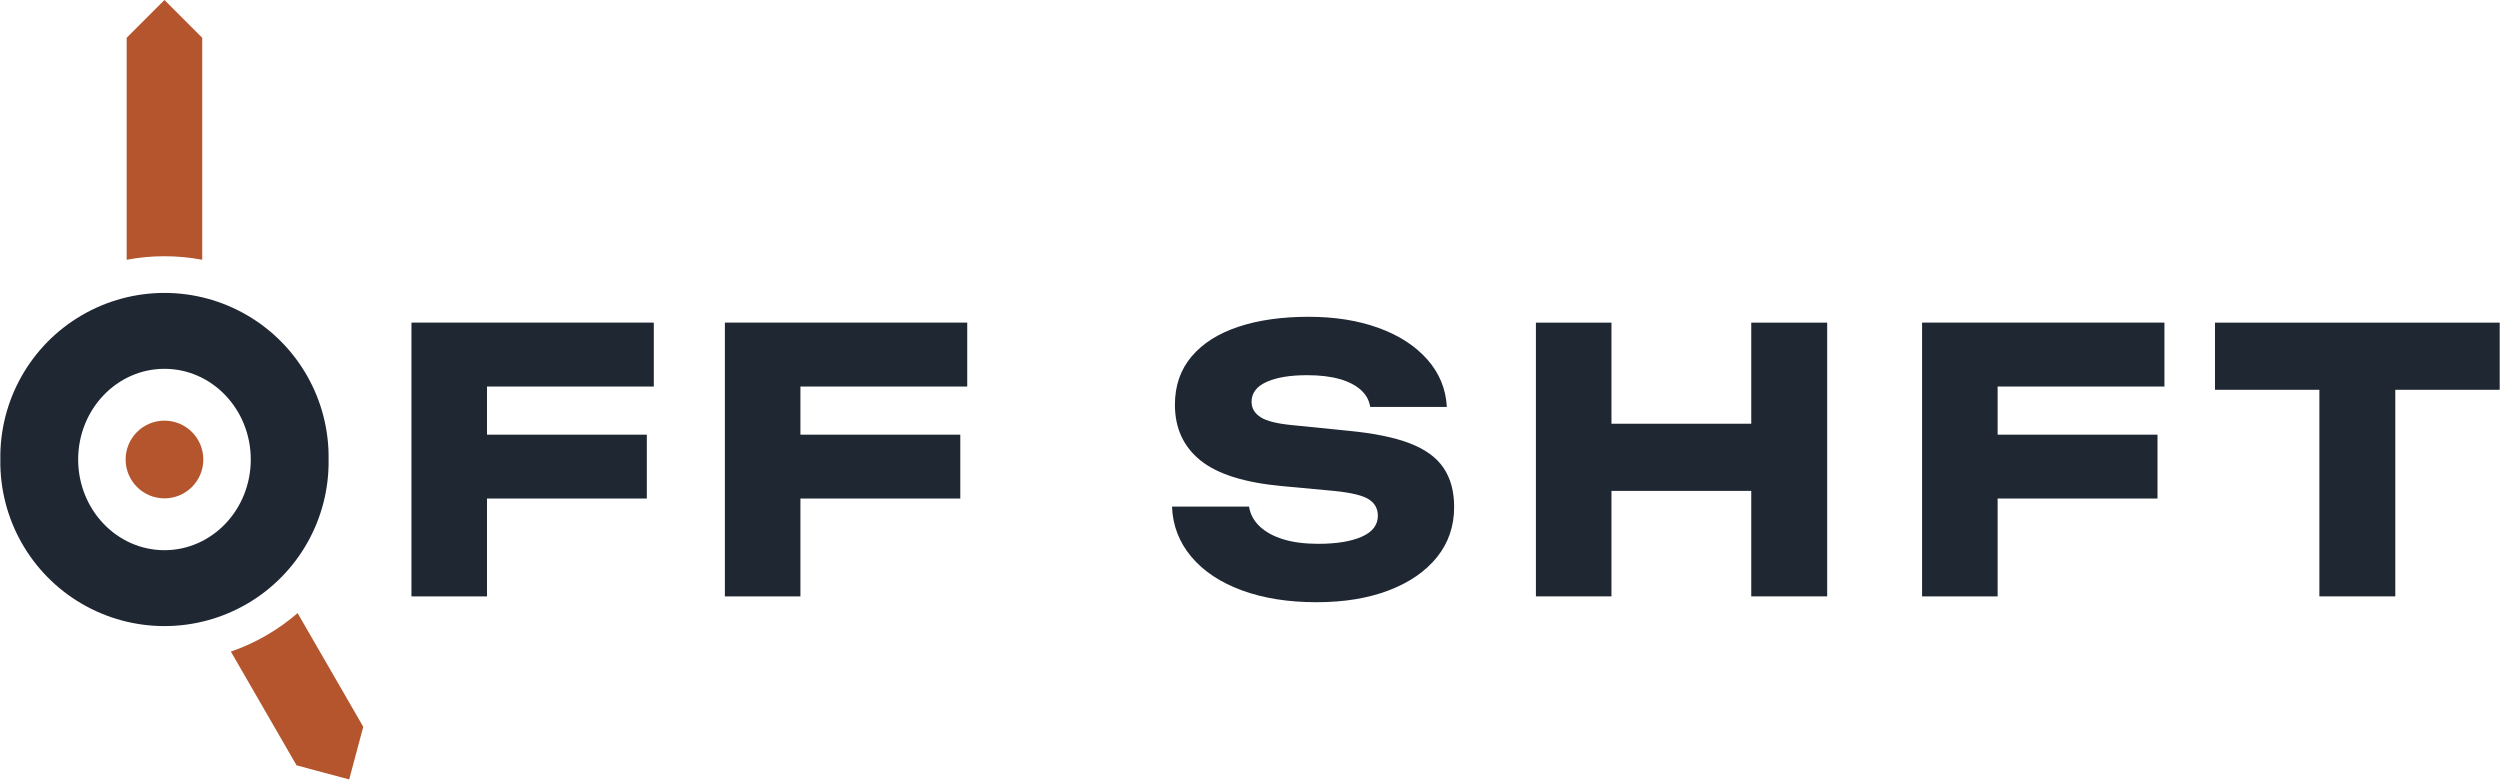
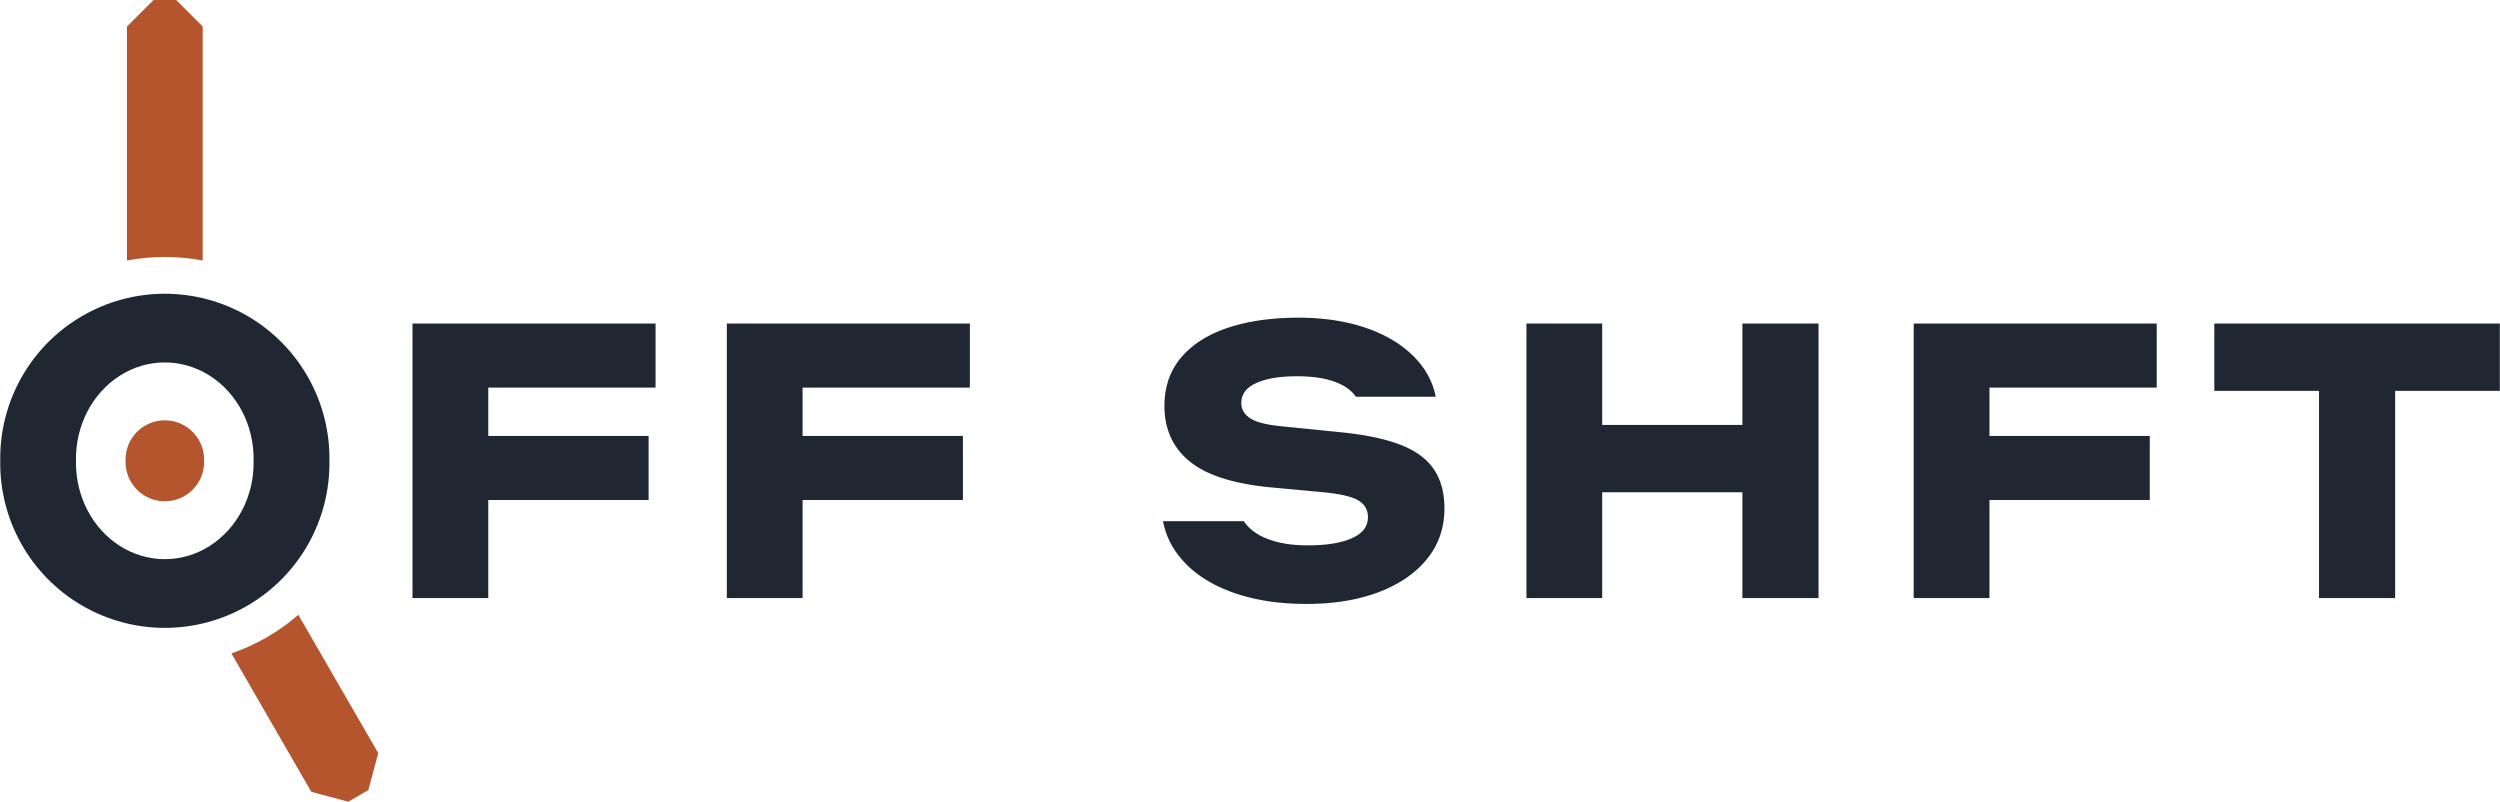
- <svg xmlns="http://www.w3.org/2000/svg" width="68.48mm" height="21.35mm" viewBox="0 0 68.476 21.354">
+ <svg xmlns="http://www.w3.org/2000/svg" width="68.29mm" height="21.90mm" viewBox="0 0 68.288 21.903">
  <g transform="translate(4.497 12.589)">
-     <path fill="#1F2733" fill-rule="evenodd" d="M-4.496 0 a4.497 4.497 0 1 0 8.993 0 a4.497 4.497 0 1 0 -8.993 0 Z M-2.364 0 a2.364 2.484 0 1 0 4.729 0 a2.364 2.484 0 1 0 -4.729 0 Z" />
-     <path fill="#B4552D" d="M-1.035 -5.472 L-1.035 -11.554 L0 -12.589 L1.035 -11.554 L1.035 -5.472 A5.569 5.569 0 0 0 -1.035 -5.472 Z M3.648 4.208 L5.447 7.323 L5.061 8.765 L3.619 8.379 L1.82 5.263 A5.569 5.569 0 0 0 3.648 4.208 Z" />
-     <path fill="#B4552D" d="M-1.064 0 a1.064 1.064 0 1 0 2.129 0 a1.064 1.064 0 1 0 -2.129 0 Z" />
-     <path fill="#1F2733" d="M7.777 1.070L7.777-0.680L13.216-0.680L13.216 1.070L7.777 1.070ZM6.767-3.750L13.407-3.750L13.407-2L7.847-2L8.837-2.990L8.837 3.750L6.767 3.750L6.767-3.750Z" />
-     <path fill="#1F2733" d="M16.364 1.070L16.364-0.680L21.804-0.680L21.804 1.070L16.364 1.070ZM15.354-3.750L21.994-3.750L21.994-2L16.434-2L17.424-2.990L17.424 3.750L15.354 3.750L15.354-3.750Z" />
-     <path fill="#1F2733" d="M27.604 1.290L27.604 1.290L29.714 1.290Q29.764 1.600 30.004 1.830Q30.244 2.060 30.649 2.185Q31.054 2.310 31.604 2.310L31.604 2.310Q32.364 2.310 32.804 2.115Q33.244 1.920 33.244 1.540L33.244 1.540Q33.244 1.250 32.994 1.090Q32.744 0.930 32.034 0.860L32.034 0.860L30.634 0.730Q29.084 0.590 28.384 0.025Q27.684-0.540 27.684-1.500L27.684-1.500Q27.684-2.280 28.139-2.820Q28.594-3.360 29.419-3.635Q30.244-3.910 31.344-3.910L31.344-3.910Q32.424-3.910 33.264-3.605Q34.104-3.300 34.599-2.740Q35.094-2.180 35.134-1.440L35.134-1.440L33.034-1.440Q32.994-1.710 32.779-1.905Q32.564-2.100 32.194-2.205Q31.824-2.310 31.304-2.310L31.304-2.310Q30.604-2.310 30.194-2.125Q29.784-1.940 29.784-1.580L29.784-1.580Q29.784-1.320 30.029-1.160Q30.274-1 30.914-0.940L30.914-0.940L32.404-0.790Q33.474-0.690 34.114-0.445Q34.754-0.200 35.044 0.230Q35.334 0.660 35.334 1.300L35.334 1.300Q35.334 2.090 34.864 2.675Q34.394 3.260 33.544 3.585Q32.694 3.910 31.564 3.910L31.564 3.910Q30.404 3.910 29.519 3.585Q28.634 3.260 28.134 2.665Q27.634 2.070 27.604 1.290Z" />
-     <path fill="#1F2733" d="M37.574 3.750L37.574-3.750L39.644-3.750L39.644 3.750L37.574 3.750ZM43.474 3.750L43.474-3.750L45.554-3.750L45.554 3.750L43.474 3.750ZM38.734 0.860L38.734-0.980L44.334-0.980L44.334 0.860L38.734 0.860Z" />
-     <path fill="#1F2733" d="M49.164 1.070L49.164-0.680L54.604-0.680L54.604 1.070L49.164 1.070ZM48.154-3.750L54.794-3.750L54.794-2L49.234-2L50.224-2.990L50.224 3.750L48.154 3.750L48.154-3.750Z" />
-     <path fill="#1F2733" d="M59.039 3.750L59.039-2.840L61.119-2.840L61.119 3.750L59.039 3.750ZM56.179-1.910L56.179-3.750L63.979-3.750L63.979-1.910L56.179-1.910Z" />
+     <path fill="#1F2733" fill-rule="evenodd" d="M-4.496 0 a4.497 4.497 0 1 0 8.993 0 a4.497 4.497 0 1 0 -8.993 0 Z M-2.427 0 a2.427 2.634 0 1 0 4.853 0 a2.427 2.634 0 1 0 -4.853 0 Z" />
+     <path fill="#B4552D" d="M-1.035 -5.472 L-1.035 -11.864 L-0.31 -12.589 L0.31 -12.589 L1.035 -11.864 L1.035 -5.472 A5.569 5.569 0 0 0 -1.035 -5.472 Z M3.648 4.208 L5.831 7.987 L5.56 8.997 L5.011 9.314 L4.002 9.043 L1.82 5.263 A5.569 5.569 0 0 0 3.648 4.208 Z" />
+     <path fill="#B4552D" d="M-1.072 0 a1.073 1.073 0 1 0 2.145 0 a1.073 1.073 0 1 0 -2.145 0 Z" />
+     <path fill="#1F2733" fill-rule="evenodd" d="M13.407 -2 L8.837 -2 L8.837 -0.68 L13.217 -0.68 L13.217 1.07 L8.837 1.07 L8.837 3.75 L6.767 3.75 L6.767 -3.75 L13.407 -3.75 Z M21.994 -2 L17.424 -2 L17.424 -0.68 L21.804 -0.68 L21.804 1.07 L17.424 1.07 L17.424 3.75 L15.354 3.75 L15.354 -3.75 L21.994 -3.75 Z M31.059 -3.91 L31.147 -3.908 L31.235 -3.905 L31.322 -3.902 L31.409 -3.897 L31.494 -3.891 L31.579 -3.884 L31.662 -3.876 L31.745 -3.867 L31.827 -3.857 L31.909 -3.846 L31.989 -3.834 L32.069 -3.82 L32.147 -3.806 L32.225 -3.791 L32.302 -3.774 L32.379 -3.757 L32.454 -3.738 L32.529 -3.719 L32.602 -3.698 L32.675 -3.676 L32.747 -3.654 L32.819 -3.63 L32.889 -3.605 L32.958 -3.579 L33.027 -3.552 L33.094 -3.525 L33.159 -3.496 L33.224 -3.467 L33.287 -3.437 L33.35 -3.405 L33.411 -3.373 L33.471 -3.34 L33.529 -3.307 L33.587 -3.272 L33.643 -3.236 L33.698 -3.2 L33.752 -3.162 L33.804 -3.124 L33.856 -3.085 L33.906 -3.045 L33.955 -3.004 L34.003 -2.962 L34.049 -2.92 L34.095 -2.876 L34.139 -2.832 L34.182 -2.786 L34.224 -2.74 L34.264 -2.693 L34.303 -2.645 L34.341 -2.597 L34.376 -2.548 L34.411 -2.499 L34.443 -2.449 L34.474 -2.398 L34.503 -2.347 L34.531 -2.295 L34.557 -2.242 L34.582 -2.189 L34.605 -2.135 L34.627 -2.08 L34.647 -2.025 L34.665 -1.97 L34.682 -1.913 L34.697 -1.856 L34.711 -1.799 L34.721 -1.75 L32.539 -1.75 L32.528 -1.767 L32.514 -1.785 L32.501 -1.803 L32.486 -1.82 L32.471 -1.838 L32.455 -1.855 L32.439 -1.872 L32.422 -1.889 L32.404 -1.905 L32.386 -1.921 L32.367 -1.937 L32.348 -1.952 L32.328 -1.968 L32.308 -1.982 L32.287 -1.997 L32.265 -2.011 L32.243 -2.025 L32.221 -2.039 L32.198 -2.052 L32.174 -2.065 L32.15 -2.077 L32.126 -2.09 L32.1 -2.102 L32.075 -2.114 L32.048 -2.125 L32.022 -2.136 L31.994 -2.147 L31.967 -2.157 L31.938 -2.168 L31.909 -2.177 L31.88 -2.187 L31.85 -2.196 L31.819 -2.205 L31.788 -2.214 L31.756 -2.222 L31.724 -2.23 L31.691 -2.237 L31.658 -2.244 L31.625 -2.251 L31.59 -2.257 L31.556 -2.263 L31.52 -2.269 L31.485 -2.274 L31.448 -2.279 L31.412 -2.284 L31.374 -2.288 L31.336 -2.292 L31.298 -2.295 L31.259 -2.298 L31.22 -2.301 L31.18 -2.303 L31.139 -2.305 L31.098 -2.307 L31.057 -2.308 L31.015 -2.309 L30.972 -2.31 L30.929 -2.31 L30.871 -2.31 L30.814 -2.309 L30.759 -2.307 L30.704 -2.305 L30.65 -2.302 L30.597 -2.298 L30.545 -2.294 L30.495 -2.289 L30.445 -2.284 L30.396 -2.278 L30.348 -2.271 L30.302 -2.264 L30.256 -2.256 L30.211 -2.247 L30.167 -2.238 L30.125 -2.228 L30.083 -2.217 L30.042 -2.206 L30.002 -2.194 L29.964 -2.182 L29.926 -2.168 L29.889 -2.155 L29.854 -2.14 L29.819 -2.125 L29.786 -2.109 L29.754 -2.093 L29.723 -2.076 L29.694 -2.058 L29.666 -2.04 L29.64 -2.022 L29.615 -2.002 L29.591 -1.982 L29.569 -1.962 L29.549 -1.94 L29.529 -1.919 L29.511 -1.896 L29.495 -1.873 L29.48 -1.85 L29.467 -1.825 L29.455 -1.801 L29.444 -1.775 L29.435 -1.749 L29.427 -1.722 L29.42 -1.695 L29.415 -1.667 L29.412 -1.639 L29.41 -1.61 L29.409 -1.58 L29.409 -1.558 L29.411 -1.537 L29.413 -1.517 L29.416 -1.496 L29.42 -1.476 L29.424 -1.456 L29.43 -1.437 L29.436 -1.418 L29.444 -1.399 L29.452 -1.381 L29.46 -1.363 L29.47 -1.345 L29.481 -1.328 L29.492 -1.311 L29.505 -1.294 L29.518 -1.278 L29.532 -1.262 L29.547 -1.246 L29.563 -1.231 L29.579 -1.216 L29.597 -1.202 L29.615 -1.187 L29.634 -1.173 L29.654 -1.16 L29.675 -1.147 L29.698 -1.134 L29.722 -1.122 L29.747 -1.109 L29.773 -1.098 L29.801 -1.086 L29.831 -1.075 L29.861 -1.064 L29.893 -1.054 L29.927 -1.044 L29.962 -1.034 L29.998 -1.025 L30.035 -1.016 L30.074 -1.007 L30.115 -0.999 L30.156 -0.991 L30.199 -0.983 L30.244 -0.976 L30.289 -0.969 L30.337 -0.963 L30.385 -0.957 L30.435 -0.951 L30.486 -0.945 L30.539 -0.94 L32.029 -0.79 L32.117 -0.781 L32.204 -0.772 L32.29 -0.763 L32.374 -0.753 L32.456 -0.742 L32.537 -0.731 L32.617 -0.719 L32.695 -0.707 L32.771 -0.695 L32.846 -0.682 L32.919 -0.668 L32.992 -0.654 L33.062 -0.639 L33.131 -0.624 L33.199 -0.608 L33.265 -0.592 L33.329 -0.576 L33.392 -0.558 L33.454 -0.541 L33.514 -0.523 L33.572 -0.504 L33.629 -0.485 L33.685 -0.465 L33.739 -0.445 L33.792 -0.424 L33.843 -0.403 L33.894 -0.381 L33.943 -0.358 L33.99 -0.335 L34.037 -0.311 L34.083 -0.286 L34.127 -0.261 L34.17 -0.235 L34.212 -0.209 L34.252 -0.182 L34.292 -0.154 L34.33 -0.125 L34.367 -0.096 L34.402 -0.066 L34.437 -0.036 L34.47 -0.005 L34.502 0.027 L34.533 0.059 L34.563 0.092 L34.591 0.125 L34.618 0.16 L34.644 0.195 L34.669 0.23 L34.693 0.266 L34.715 0.303 L34.737 0.341 L34.758 0.379 L34.777 0.418 L34.796 0.458 L34.814 0.499 L34.83 0.54 L34.846 0.582 L34.86 0.625 L34.874 0.668 L34.887 0.712 L34.898 0.757 L34.909 0.803 L34.918 0.85 L34.927 0.897 L34.934 0.945 L34.941 0.993 L34.946 1.043 L34.951 1.092 L34.954 1.143 L34.957 1.195 L34.959 1.247 L34.959 1.3 L34.958 1.365 L34.956 1.43 L34.952 1.494 L34.946 1.558 L34.939 1.62 L34.93 1.682 L34.919 1.743 L34.907 1.804 L34.893 1.864 L34.877 1.923 L34.86 1.981 L34.842 2.039 L34.821 2.096 L34.799 2.152 L34.775 2.208 L34.75 2.262 L34.723 2.316 L34.695 2.37 L34.664 2.422 L34.633 2.474 L34.599 2.526 L34.564 2.576 L34.527 2.626 L34.489 2.675 L34.449 2.723 L34.408 2.771 L34.366 2.817 L34.322 2.863 L34.277 2.907 L34.23 2.951 L34.182 2.994 L34.133 3.036 L34.083 3.077 L34.031 3.117 L33.978 3.157 L33.924 3.195 L33.868 3.233 L33.811 3.269 L33.753 3.305 L33.693 3.339 L33.632 3.373 L33.57 3.406 L33.507 3.438 L33.442 3.469 L33.376 3.5 L33.308 3.529 L33.239 3.558 L33.169 3.585 L33.098 3.612 L33.025 3.637 L32.952 3.661 L32.878 3.684 L32.803 3.706 L32.727 3.727 L32.649 3.747 L32.571 3.766 L32.492 3.783 L32.412 3.799 L32.331 3.815 L32.249 3.829 L32.166 3.842 L32.082 3.854 L31.997 3.864 L31.911 3.874 L31.824 3.882 L31.737 3.89 L31.648 3.896 L31.558 3.901 L31.467 3.905 L31.375 3.908 L31.283 3.909 L31.189 3.91 L31.093 3.909 L30.998 3.908 L30.903 3.905 L30.81 3.901 L30.718 3.896 L30.626 3.89 L30.536 3.882 L30.446 3.874 L30.358 3.864 L30.27 3.854 L30.183 3.842 L30.098 3.829 L30.013 3.815 L29.929 3.799 L29.847 3.783 L29.765 3.766 L29.684 3.747 L29.604 3.727 L29.525 3.706 L29.447 3.684 L29.37 3.661 L29.293 3.637 L29.218 3.612 L29.144 3.585 L29.071 3.558 L28.999 3.529 L28.929 3.5 L28.86 3.469 L28.792 3.438 L28.726 3.406 L28.661 3.373 L28.597 3.338 L28.534 3.303 L28.473 3.267 L28.414 3.23 L28.355 3.193 L28.298 3.154 L28.242 3.114 L28.188 3.073 L28.135 3.032 L28.083 2.989 L28.033 2.946 L27.984 2.901 L27.936 2.856 L27.89 2.81 L27.845 2.762 L27.801 2.714 L27.759 2.665 L27.718 2.615 L27.679 2.565 L27.641 2.513 L27.605 2.462 L27.571 2.409 L27.538 2.356 L27.507 2.302 L27.478 2.248 L27.45 2.193 L27.424 2.137 L27.399 2.081 L27.377 2.024 L27.355 1.966 L27.336 1.908 L27.318 1.849 L27.301 1.789 L27.287 1.729 L27.273 1.668 L27.27 1.65 L29.469 1.65 L29.469 1.636 L29.476 1.646 L29.49 1.668 L29.505 1.689 L29.521 1.71 L29.537 1.731 L29.554 1.751 L29.572 1.771 L29.59 1.791 L29.609 1.811 L29.629 1.83 L29.649 1.849 L29.67 1.868 L29.692 1.886 L29.714 1.904 L29.736 1.921 L29.759 1.938 L29.783 1.955 L29.807 1.972 L29.832 1.988 L29.858 2.003 L29.884 2.019 L29.91 2.034 L29.937 2.048 L29.965 2.063 L29.994 2.077 L30.022 2.09 L30.052 2.103 L30.082 2.116 L30.112 2.128 L30.144 2.14 L30.175 2.152 L30.208 2.163 L30.241 2.174 L30.274 2.185 L30.308 2.195 L30.342 2.205 L30.378 2.214 L30.413 2.223 L30.449 2.232 L30.486 2.24 L30.523 2.247 L30.56 2.254 L30.598 2.261 L30.637 2.268 L30.676 2.273 L30.715 2.279 L30.755 2.284 L30.796 2.288 L30.837 2.293 L30.878 2.296 L30.921 2.299 L30.963 2.302 L31.006 2.305 L31.05 2.307 L31.094 2.308 L31.138 2.309 L31.183 2.31 L31.229 2.31 L31.292 2.31 L31.353 2.309 L31.414 2.307 L31.473 2.305 L31.532 2.302 L31.589 2.298 L31.645 2.293 L31.7 2.288 L31.754 2.283 L31.807 2.276 L31.858 2.269 L31.909 2.261 L31.958 2.253 L32.007 2.244 L32.054 2.234 L32.1 2.223 L32.145 2.212 L32.189 2.2 L32.232 2.188 L32.273 2.175 L32.314 2.161 L32.353 2.146 L32.392 2.131 L32.429 2.115 L32.465 2.098 L32.499 2.081 L32.532 2.063 L32.563 2.045 L32.593 2.026 L32.621 2.006 L32.648 1.985 L32.673 1.964 L32.697 1.943 L32.719 1.92 L32.74 1.897 L32.759 1.874 L32.777 1.85 L32.793 1.825 L32.807 1.799 L32.82 1.773 L32.832 1.746 L32.842 1.718 L32.85 1.69 L32.857 1.662 L32.862 1.632 L32.866 1.602 L32.868 1.571 L32.869 1.54 L32.869 1.516 L32.867 1.493 L32.865 1.47 L32.862 1.447 L32.858 1.425 L32.853 1.403 L32.848 1.382 L32.841 1.361 L32.834 1.341 L32.826 1.321 L32.817 1.301 L32.807 1.282 L32.796 1.264 L32.784 1.246 L32.771 1.228 L32.758 1.211 L32.744 1.194 L32.728 1.178 L32.712 1.162 L32.695 1.147 L32.678 1.132 L32.659 1.118 L32.639 1.104 L32.619 1.09 L32.597 1.077 L32.574 1.064 L32.549 1.051 L32.523 1.039 L32.495 1.027 L32.465 1.016 L32.434 1.004 L32.401 0.993 L32.367 0.983 L32.331 0.972 L32.293 0.962 L32.254 0.953 L32.213 0.943 L32.171 0.934 L32.127 0.925 L32.081 0.917 L32.034 0.908 L31.985 0.901 L31.935 0.893 L31.883 0.886 L31.829 0.879 L31.774 0.872 L31.717 0.866 L31.659 0.86 L30.259 0.73 L30.131 0.718 L30.007 0.704 L29.885 0.688 L29.766 0.672 L29.65 0.653 L29.537 0.633 L29.427 0.612 L29.32 0.589 L29.216 0.565 L29.115 0.54 L29.017 0.512 L28.922 0.484 L28.829 0.454 L28.74 0.422 L28.654 0.389 L28.57 0.354 L28.49 0.318 L28.412 0.281 L28.338 0.242 L28.266 0.202 L28.197 0.16 L28.132 0.116 L28.069 0.071 L28.009 0.025 L27.952 -0.023 L27.897 -0.072 L27.845 -0.122 L27.795 -0.174 L27.748 -0.228 L27.703 -0.282 L27.66 -0.338 L27.62 -0.396 L27.582 -0.454 L27.547 -0.514 L27.514 -0.576 L27.484 -0.639 L27.456 -0.703 L27.431 -0.769 L27.407 -0.835 L27.387 -0.904 L27.369 -0.974 L27.353 -1.045 L27.339 -1.117 L27.328 -1.191 L27.32 -1.266 L27.314 -1.343 L27.31 -1.421 L27.309 -1.5 L27.31 -1.565 L27.312 -1.628 L27.316 -1.691 L27.322 -1.753 L27.329 -1.815 L27.337 -1.875 L27.348 -1.935 L27.36 -1.993 L27.373 -2.051 L27.388 -2.108 L27.405 -2.165 L27.423 -2.22 L27.442 -2.275 L27.464 -2.328 L27.487 -2.381 L27.511 -2.433 L27.537 -2.485 L27.565 -2.535 L27.594 -2.585 L27.625 -2.633 L27.657 -2.681 L27.691 -2.728 L27.727 -2.775 L27.764 -2.82 L27.803 -2.865 L27.842 -2.908 L27.884 -2.951 L27.926 -2.993 L27.97 -3.033 L28.015 -3.073 L28.061 -3.112 L28.108 -3.151 L28.157 -3.188 L28.207 -3.224 L28.259 -3.259 L28.312 -3.294 L28.365 -3.327 L28.421 -3.36 L28.477 -3.391 L28.535 -3.422 L28.594 -3.452 L28.655 -3.481 L28.716 -3.509 L28.779 -3.536 L28.844 -3.562 L28.909 -3.587 L28.976 -3.612 L29.044 -3.635 L29.113 -3.657 L29.183 -3.679 L29.255 -3.699 L29.327 -3.719 L29.4 -3.738 L29.474 -3.755 L29.549 -3.772 L29.625 -3.788 L29.702 -3.802 L29.779 -3.816 L29.858 -3.829 L29.938 -3.841 L30.018 -3.852 L30.1 -3.862 L30.183 -3.871 L30.266 -3.879 L30.351 -3.887 L30.436 -3.893 L30.523 -3.898 L30.61 -3.902 L30.698 -3.906 L30.788 -3.908 L30.878 -3.91 L30.969 -3.91 Z M39.269 -0.98 L43.099 -0.98 L43.099 -3.75 L45.179 -3.75 L45.179 3.75 L43.099 3.75 L43.099 0.86 L39.269 0.86 L39.269 3.75 L37.199 3.75 L37.199 -3.75 L39.269 -3.75 Z M54.419 -2 L49.849 -2 L49.849 -0.68 L54.229 -0.68 L54.229 1.07 L49.849 1.07 L49.849 3.75 L47.779 3.75 L47.779 -3.75 L54.419 -3.75 Z M63.792 -1.91 L60.932 -1.91 L60.932 3.75 L58.852 3.75 L58.852 -1.91 L55.992 -1.91 L55.992 -3.75 L63.792 -3.75 Z" />
  </g>
</svg>
